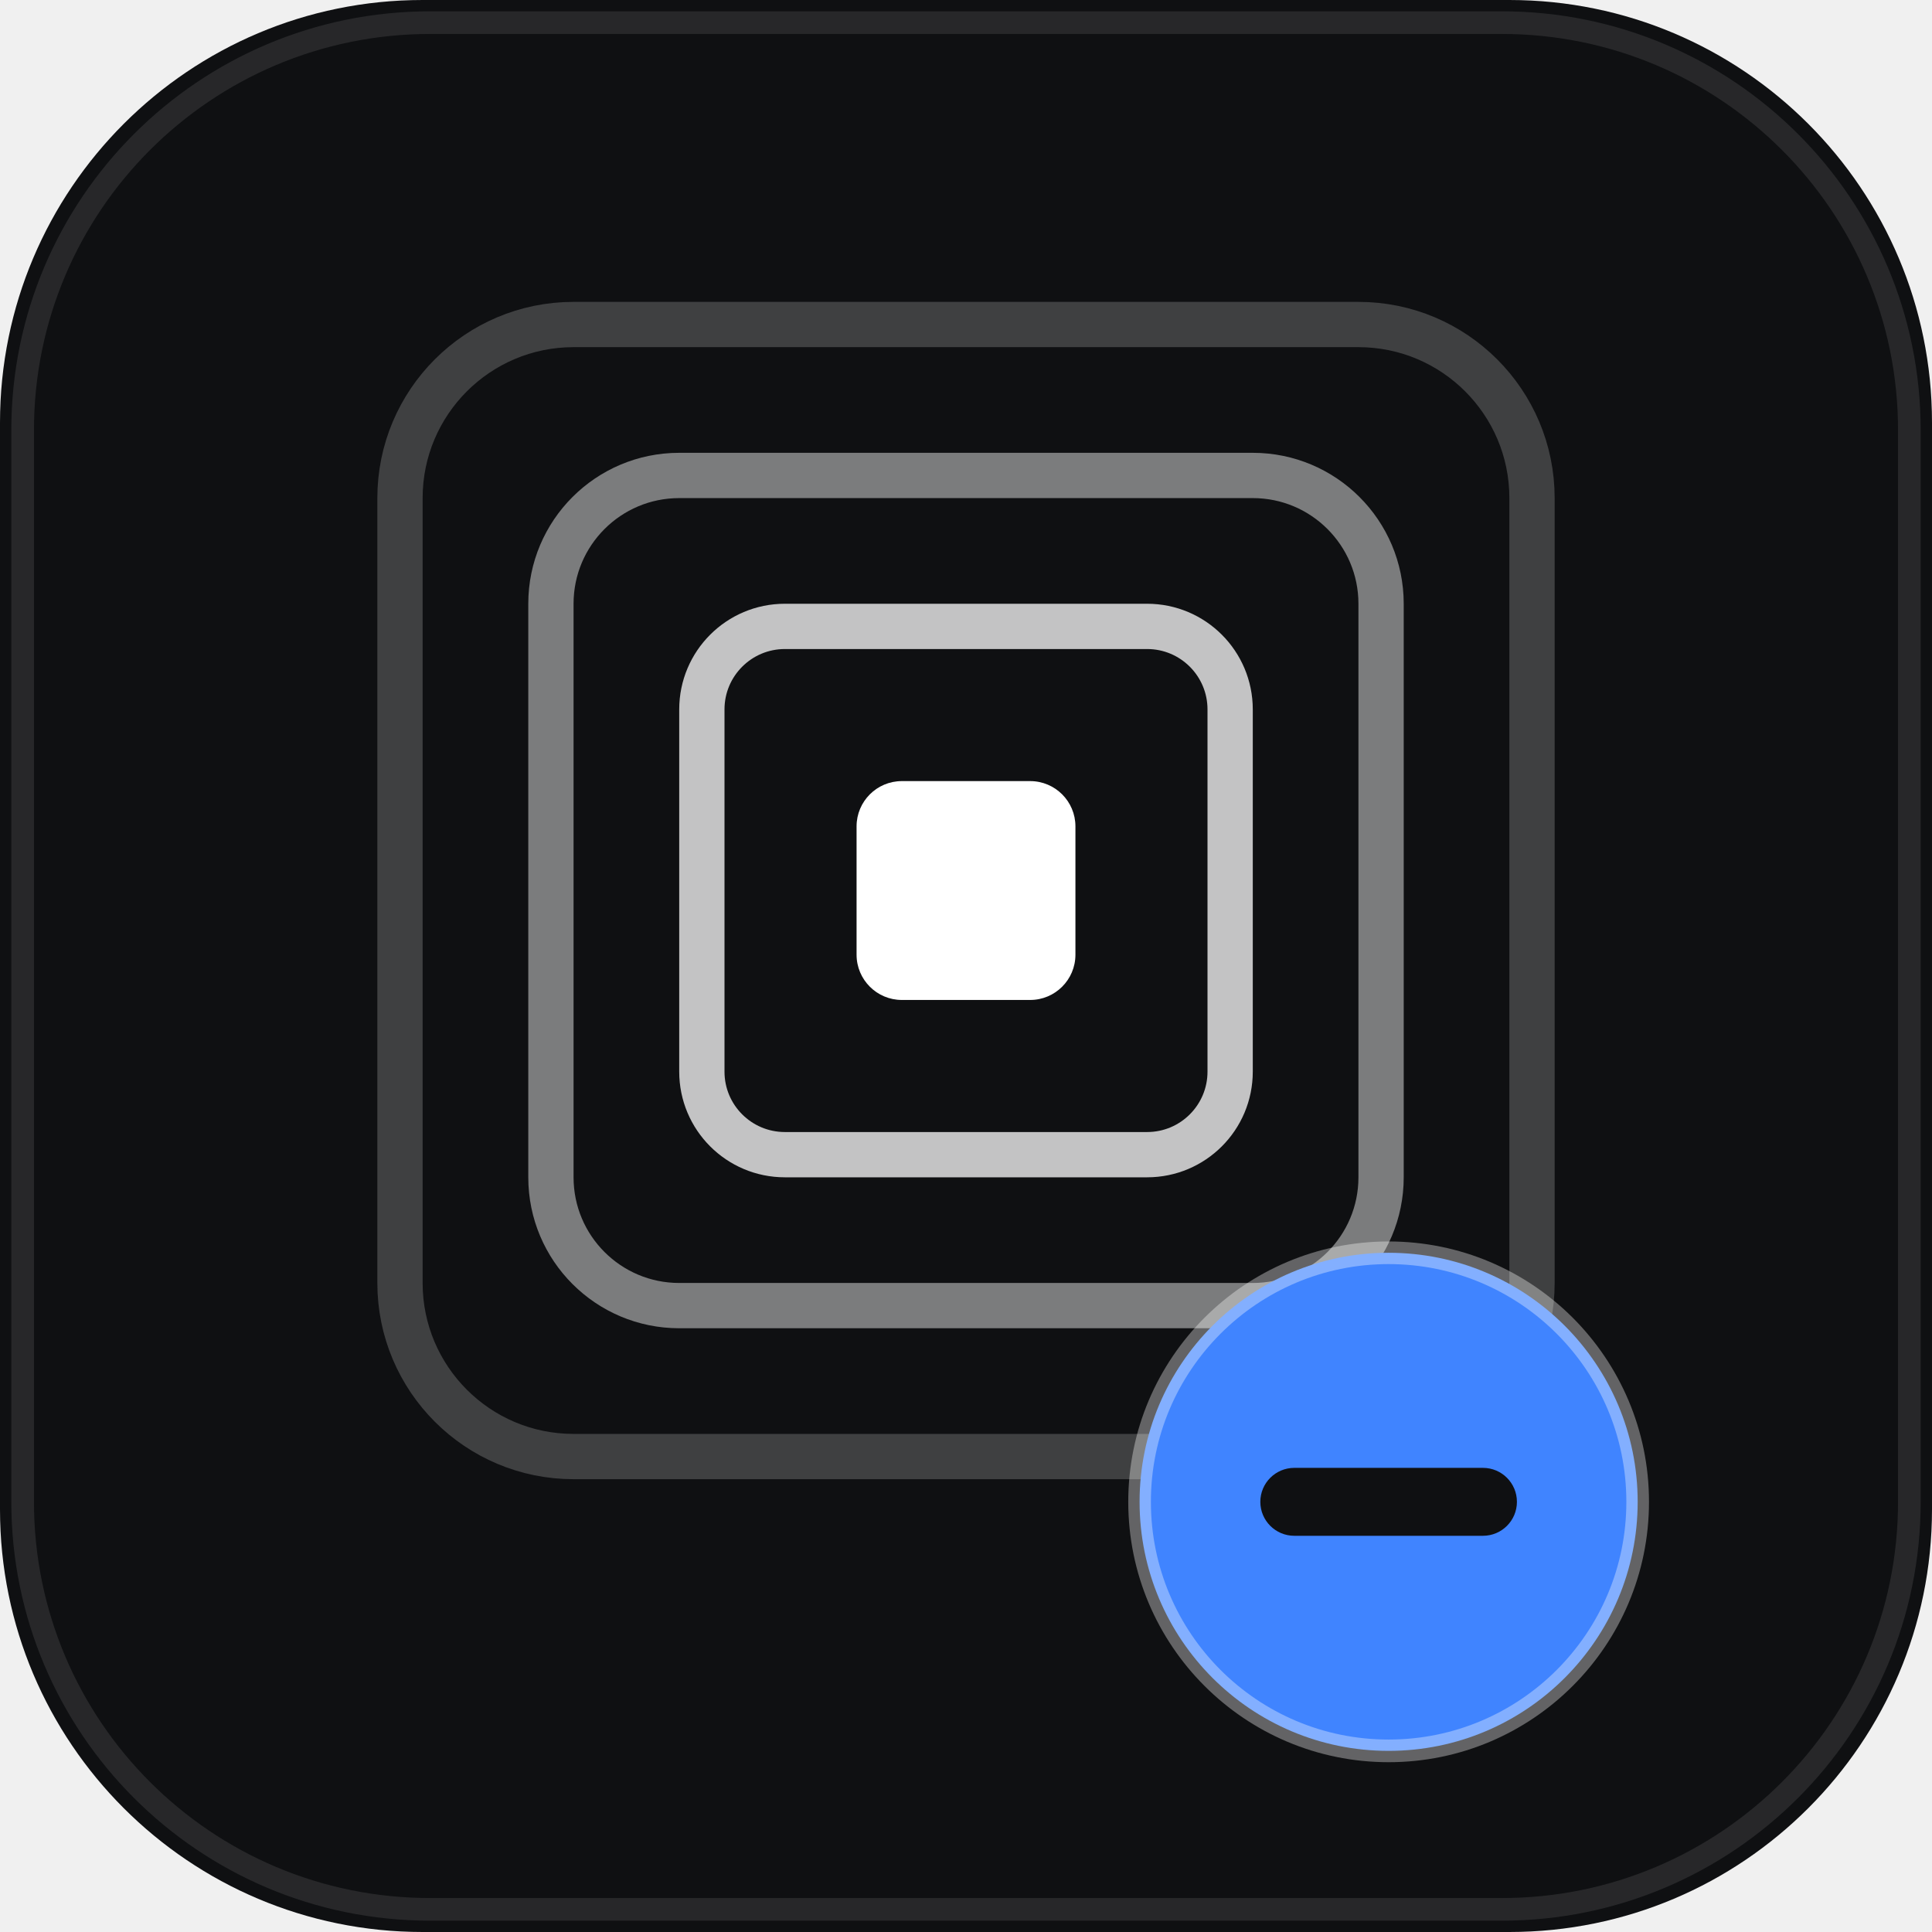
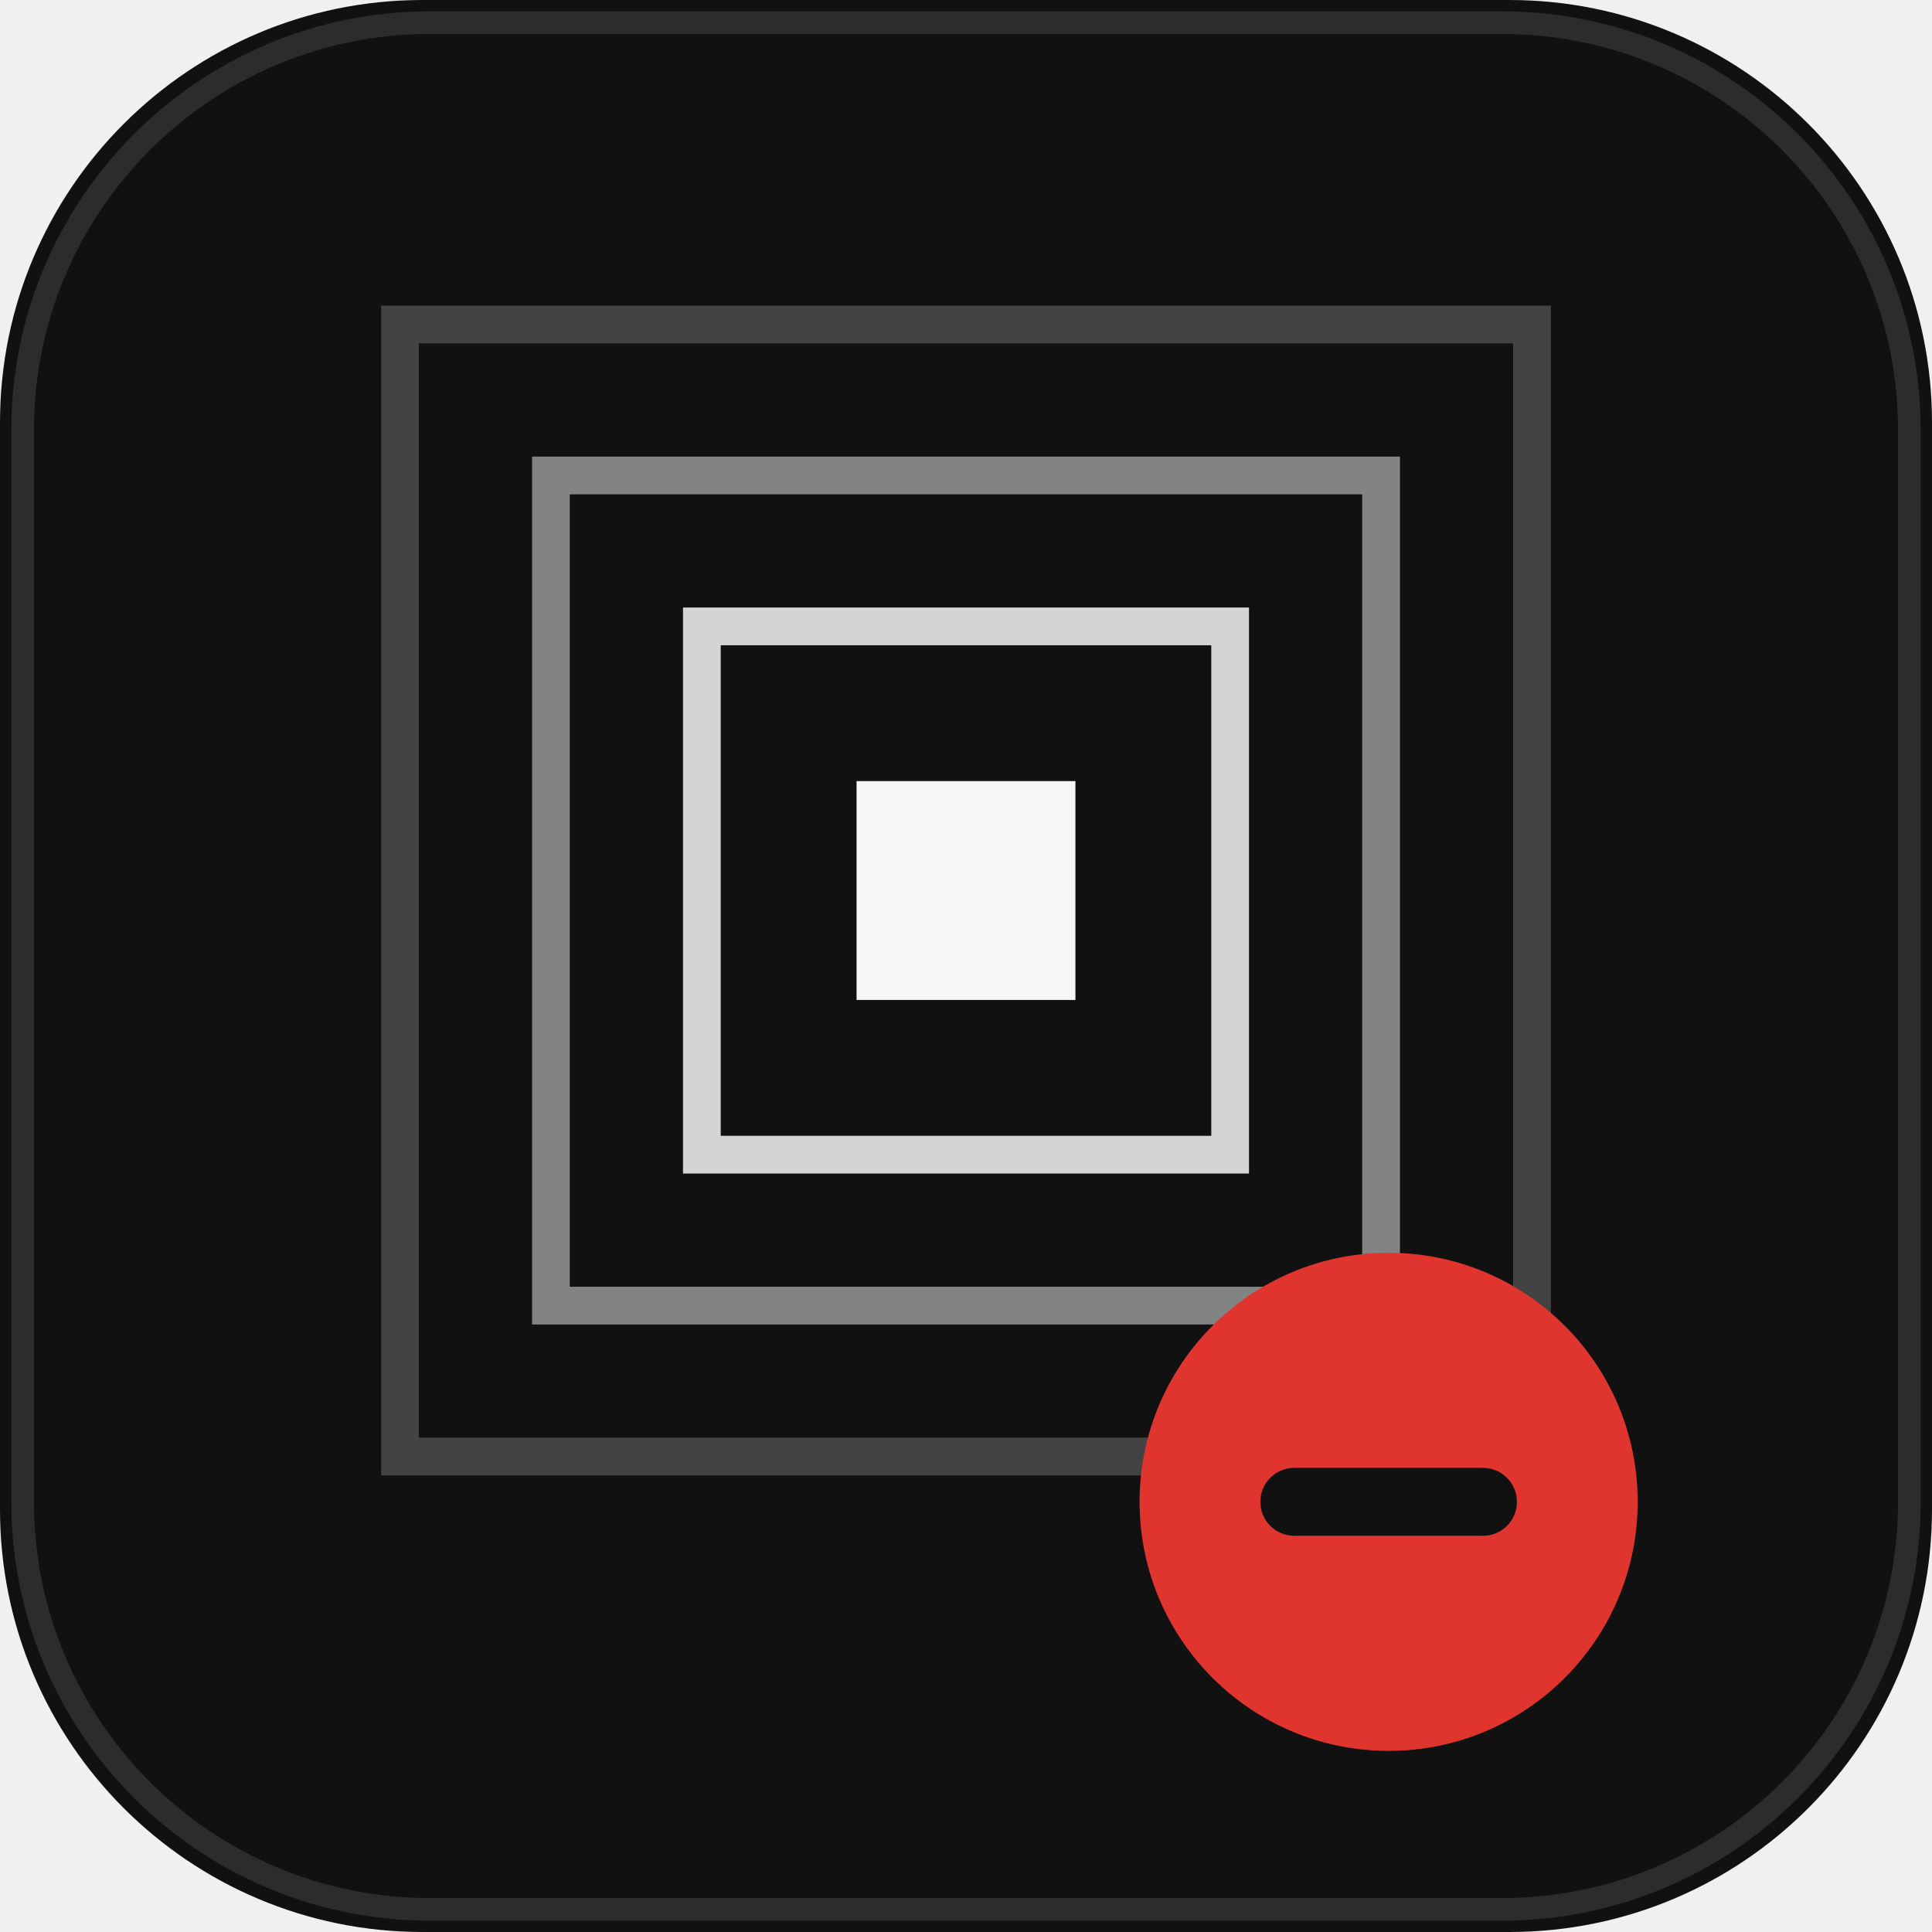
<svg xmlns="http://www.w3.org/2000/svg" viewBox="0 0 512 512">
-   <rect x="0" y="0" width="512" height="512" rx="112" fill="#0f1012" />
-   <rect x="6" y="6" width="500" height="500" rx="108" fill="none" stroke="rgba(255,255,255,0.10)" stroke-width="6" />
-   <rect x="106" y="86" width="300" height="300" rx="46" fill="none" stroke="#ffffff" stroke-opacity="0.20" stroke-width="12" />
-   <rect x="146" y="126" width="220" height="220" rx="34" fill="none" stroke="#ffffff" stroke-opacity="0.45" stroke-width="12" />
-   <rect x="186" y="166" width="140" height="140" rx="22" fill="none" stroke="#ffffff" stroke-opacity="0.75" stroke-width="12" />
-   <rect x="227" y="207" width="58" height="58" rx="12" fill="#ffffff" />
-   <circle cx="368" cy="398" r="66" fill="#4084ff" stroke="rgba(255,255,255,0.35)" stroke-width="6" />
-   <rect x="334" y="389" width="68" height="18" rx="9" fill="#0f1012" />
+   <rect x="0" y="0" width="512" height="512" rx="112" fill="#111111" />
+   <rect x="6" y="6" width="500" height="500" rx="108" fill="none" stroke="#2C2C2C" stroke-width="6" />
+   <rect x="106" y="86" width="300" height="300" fill="none" stroke="#F5F6F6" stroke-opacity="0.22" stroke-width="10" />
+   <rect x="146" y="126" width="220" height="220" fill="none" stroke="#F5F6F6" stroke-opacity="0.50" stroke-width="10" />
+   <rect x="186" y="166" width="140" height="140" fill="none" stroke="#F5F6F6" stroke-opacity="0.85" stroke-width="10" />
+   <rect x="227" y="207" width="58" height="58" fill="#F5F6F6" />
+   <circle cx="368" cy="398" r="66" fill="#E0352F" />
+   <rect x="334" y="389" width="68" height="18" rx="9" fill="#111111" />
</svg>
